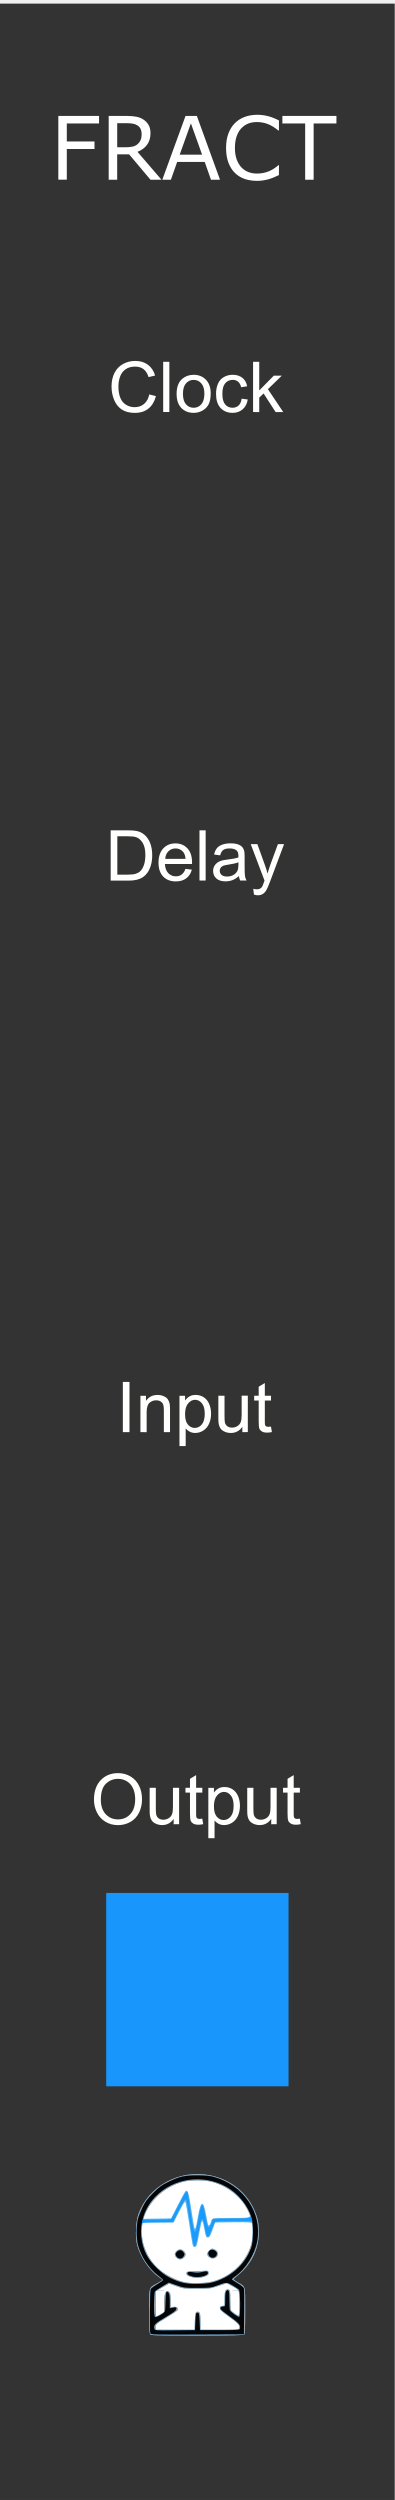
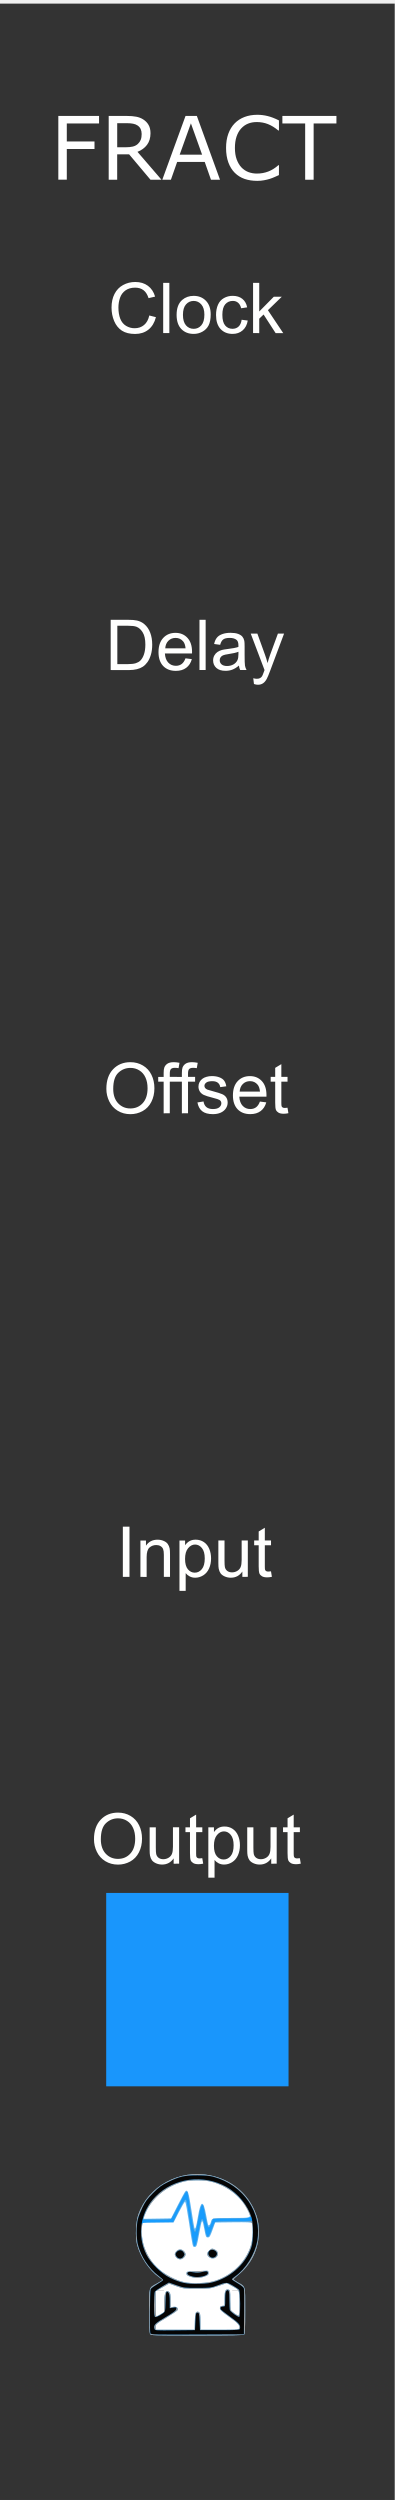
<svg xmlns="http://www.w3.org/2000/svg" width="60" height="380" viewBox="0 0 15.875 100.542" version="1.1" id="svg12553">
  <defs id="defs12547" />
  <g id="layer1" transform="translate(-26.5435,-161.3065)">
    <path id="path33453" d="m 26.543,161.452 h 15.875 v 100.396 H 26.543 Z m 0,0" style="fill:#333333;fill-opacity:1;fill-rule:nonzero;stroke:none;stroke-width:0.118" />
    <rect y="237.487" x="30.867" height="7.672" width="7.228" id="rect909-3" style="fill:#1996fc;fill-opacity:1;stroke:#1996fc;stroke-width:0.105;stroke-miterlimit:4;stroke-dasharray:none;stroke-opacity:1" />
    <g transform="matrix(0.3775778,0,0,0.3775778,21.98829,156.3656)" id="layer1-8">
      <rect y="256.127" x="29.52" height="1.654" width="7.276" id="rect823" style="fill:#ffffff;fill-opacity:1;stroke:none;stroke-width:0.711;stroke-miterlimit:4;stroke-dasharray:none;stroke-opacity:1" />
      <rect y="256.573" x="28.644" height="0.512" width="9.08" id="rect821" style="fill:#ffffff;fill-opacity:1;stroke:none;stroke-width:0.177;stroke-miterlimit:4;stroke-dasharray:none;stroke-opacity:1" />
      <ellipse ry="5.87" rx="6.197" cy="250.787" cx="33.068" id="path817" style="fill:#ffffff;fill-opacity:1;stroke:none;stroke-width:0.295;stroke-miterlimit:4;stroke-dasharray:none;stroke-opacity:1" />
      <rect y="257.086" x="28.265" height="4.303" width="9.542" id="rect819" style="fill:#ffffff;fill-opacity:1;stroke:none;stroke-width:0.237;stroke-miterlimit:4;stroke-dasharray:none;stroke-opacity:1" />
      <path style="fill:#54b6fc;stroke-width:0.434" d="m 28.04,261.678 c -0.056,-0.105 -0.091,-1.053 -0.091,-2.469 0,-2.628 -0.065,-2.41 0.869,-2.923 0.298,-0.164 0.542,-0.323 0.542,-0.354 0,-0.031 -0.162,-0.168 -0.361,-0.306 -1.028,-0.712 -2.014,-2.178 -2.339,-3.476 -0.201,-0.804 -0.134,-2.391 0.135,-3.177 1.033,-3.025 4.386,-4.855 7.662,-4.182 2.136,0.439 3.833,1.772 4.691,3.685 0.362,0.807 0.484,1.414 0.482,2.393 -0.004,1.763 -0.804,3.401 -2.222,4.55 -0.255,0.206 -0.463,0.406 -0.463,0.444 0,0.038 0.189,0.176 0.419,0.308 0.881,0.502 0.816,0.261 0.816,3.029 0,1.777 -0.029,2.465 -0.106,2.542 -0.08,0.08 -1.316,0.106 -5.024,0.106 -4.772,0 -4.921,-0.006 -5.009,-0.171 z m 4.778,-1.341 c 0.02,-0.721 0.054,-0.913 0.172,-0.987 0.106,-0.067 0.185,-0.06 0.287,0.024 0.11,0.091 0.14,0.3 0.14,0.987 v 0.871 h 2.031 c 1.726,0 2.039,-0.019 2.082,-0.132 0.119,-0.309 -0.084,-0.549 -1.049,-1.236 -0.807,-0.575 -0.992,-0.748 -0.992,-0.926 0,-0.173 0.051,-0.224 0.243,-0.246 l 0.243,-0.028 v -0.727 c 0,-0.823 0.113,-1.085 0.426,-0.986 0.182,0.058 0.192,0.111 0.193,1.091 6.9e-4,0.567 0.031,1.072 0.066,1.123 0.107,0.154 0.691,0.569 0.801,0.569 0.073,0 0.102,-0.378 0.102,-1.309 0,-1.485 0.045,-1.383 -0.823,-1.868 l -0.514,-0.287 -0.896,0.299 c -0.87,0.29 -0.938,0.299 -2.308,0.299 -1.356,-2.1e-4 -1.442,-0.011 -2.178,-0.274 l -0.766,-0.274 -0.711,0.401 -0.711,0.401 v 1.351 c 0,0.743 0.023,1.351 0.05,1.351 0.028,0 0.226,-0.103 0.441,-0.229 l 0.391,-0.229 0.001,-0.896 c 0.002,-1.148 0.206,-1.601 0.562,-1.246 0.109,0.108 0.143,0.319 0.143,0.88 v 0.738 l 0.291,-0.047 c 0.315,-0.051 0.543,0.116 0.459,0.335 -0.026,0.068 -0.562,0.432 -1.192,0.81 -1.114,0.668 -1.145,0.695 -1.145,0.991 v 0.304 h 2.069 2.069 z m 2.265,-4.357 c 1.82,-0.609 3.301,-2.14 3.754,-3.881 0.142,-0.544 0.182,-2.033 0.061,-2.224 -0.055,-0.086 -0.514,-0.106 -1.993,-0.088 l -1.922,0.024 -0.286,0.794 c -0.25,0.695 -0.312,0.794 -0.495,0.794 -0.194,0 -0.22,-0.059 -0.362,-0.827 -0.233,-1.261 -0.264,-1.241 -0.55,0.35 -0.251,1.396 -0.283,1.491 -0.499,1.491 -0.209,0 -0.198,0.045 -0.591,-2.595 -0.18,-1.209 -0.367,-2.211 -0.415,-2.227 -0.049,-0.016 -0.346,0.477 -0.661,1.095 l -0.573,1.124 -1.65,0.024 -1.65,0.024 -0.06,0.318 c -0.101,0.538 0.021,1.633 0.256,2.31 0.481,1.383 1.462,2.473 2.839,3.154 1.07,0.529 1.688,0.657 2.999,0.618 0.871,-0.027 1.19,-0.075 1.799,-0.279 z m -2.582,-0.346 c -0.501,-0.142 -0.612,-0.231 -0.569,-0.456 0.028,-0.144 0.13,-0.166 0.868,-0.179 0.46,-0.008 0.975,-0.028 1.145,-0.044 0.276,-0.024 0.311,-0.006 0.335,0.202 0.023,0.197 -0.025,0.252 -0.329,0.374 -0.523,0.209 -0.966,0.241 -1.451,0.103 z m -1.642,-2.075 c -0.097,-0.097 -0.176,-0.256 -0.176,-0.353 0,-0.245 0.308,-0.529 0.573,-0.529 0.265,0 0.573,0.285 0.573,0.529 0,0.245 -0.308,0.529 -0.573,0.529 -0.121,0 -0.3,-0.079 -0.397,-0.176 z m 3.44,-0.088 c -0.233,-0.233 -0.223,-0.403 0.04,-0.665 0.244,-0.243 0.33,-0.26 0.605,-0.115 0.242,0.127 0.322,0.246 0.324,0.48 0.003,0.434 -0.637,0.632 -0.969,0.3 z m -1.151,-4.277 c 0.297,-1.786 0.576,-1.832 0.875,-0.145 0.098,0.551 0.197,1.021 0.221,1.045 0.083,0.083 0.212,-0.061 0.273,-0.303 0.117,-0.466 0.107,-0.464 2.177,-0.464 2.189,0 2.147,0.016 1.846,-0.665 -0.655,-1.482 -2.161,-2.712 -3.888,-3.177 -0.774,-0.209 -2.315,-0.214 -3.087,-0.011 -1.863,0.489 -3.434,1.84 -4.062,3.493 l -0.172,0.453 1.478,-0.024 1.478,-0.024 0.706,-1.385 c 0.388,-0.762 0.755,-1.435 0.816,-1.496 0.245,-0.245 0.364,0.125 0.643,1.997 0.152,1.018 0.297,1.885 0.322,1.926 0.103,0.166 0.193,-0.126 0.374,-1.219 z" id="path4012-0" />
      <path style="fill:#a0a0a0;stroke-width:0.434" d="m 28.04,261.678 c -0.056,-0.105 -0.091,-1.053 -0.091,-2.469 0,-2.628 -0.065,-2.41 0.869,-2.923 0.298,-0.164 0.542,-0.323 0.542,-0.354 0,-0.031 -0.162,-0.168 -0.361,-0.306 -1.028,-0.712 -2.014,-2.178 -2.339,-3.476 -0.201,-0.804 -0.134,-2.391 0.135,-3.177 1.033,-3.025 4.386,-4.855 7.662,-4.182 2.136,0.439 3.833,1.772 4.691,3.685 0.362,0.807 0.484,1.414 0.482,2.393 -0.004,1.763 -0.804,3.401 -2.222,4.55 -0.255,0.206 -0.463,0.406 -0.463,0.444 0,0.038 0.189,0.176 0.419,0.308 0.881,0.502 0.816,0.261 0.816,3.029 0,1.777 -0.029,2.465 -0.106,2.542 -0.08,0.08 -1.316,0.106 -5.024,0.106 -4.772,0 -4.921,-0.006 -5.009,-0.171 z m 4.778,-1.341 c 0.02,-0.721 0.054,-0.913 0.172,-0.987 0.106,-0.067 0.185,-0.06 0.287,0.024 0.11,0.091 0.14,0.3 0.14,0.987 v 0.871 h 2.031 c 1.726,0 2.039,-0.019 2.082,-0.132 0.119,-0.309 -0.084,-0.549 -1.049,-1.236 -0.807,-0.575 -0.992,-0.748 -0.992,-0.926 0,-0.173 0.051,-0.224 0.243,-0.246 l 0.243,-0.028 v -0.727 c 0,-0.823 0.113,-1.085 0.426,-0.986 0.182,0.058 0.192,0.111 0.193,1.091 6.9e-4,0.567 0.031,1.072 0.066,1.123 0.107,0.154 0.691,0.569 0.801,0.569 0.073,0 0.102,-0.378 0.102,-1.309 0,-1.485 0.045,-1.383 -0.823,-1.868 l -0.514,-0.287 -0.896,0.299 c -0.87,0.29 -0.938,0.299 -2.308,0.299 -1.356,-2.1e-4 -1.442,-0.011 -2.178,-0.274 l -0.766,-0.274 -0.711,0.401 -0.711,0.401 v 1.351 c 0,0.743 0.023,1.351 0.05,1.351 0.028,0 0.226,-0.103 0.441,-0.229 l 0.391,-0.229 0.001,-0.896 c 0.002,-1.148 0.206,-1.601 0.562,-1.246 0.109,0.108 0.143,0.319 0.143,0.88 v 0.738 l 0.291,-0.047 c 0.315,-0.051 0.543,0.116 0.459,0.335 -0.026,0.068 -0.562,0.432 -1.192,0.81 -1.114,0.668 -1.145,0.695 -1.145,0.991 v 0.304 h 2.069 2.069 z m 2.265,-4.357 c 1.404,-0.47 2.641,-1.501 3.294,-2.744 0.429,-0.817 0.595,-1.49 0.594,-2.407 -0.002,-1.268 0.206,-1.15 -2.032,-1.15 -1.443,0 -1.943,0.028 -1.996,0.11 -0.039,0.061 -0.191,0.427 -0.338,0.815 -0.382,1.01 -0.497,0.979 -0.708,-0.195 -0.249,-1.385 -0.37,-1.312 -0.675,0.409 -0.236,1.333 -0.338,1.629 -0.503,1.458 -0.044,-0.046 -0.224,-1.076 -0.399,-2.289 -0.378,-2.616 -0.375,-2.602 -0.516,-2.602 -0.061,0 -0.377,0.536 -0.703,1.191 l -0.593,1.191 h -1.627 -1.627 l -0.061,0.409 c -0.234,1.56 0.483,3.428 1.762,4.586 0.633,0.573 1.869,1.215 2.698,1.401 0.934,0.209 2.512,0.125 3.431,-0.182 z m -2.582,-0.346 c -0.501,-0.142 -0.612,-0.231 -0.569,-0.456 0.028,-0.144 0.13,-0.166 0.868,-0.179 0.46,-0.008 0.975,-0.028 1.145,-0.044 0.276,-0.024 0.311,-0.006 0.335,0.202 0.023,0.197 -0.025,0.252 -0.329,0.374 -0.523,0.209 -0.966,0.241 -1.451,0.103 z m -1.642,-2.075 c -0.097,-0.097 -0.176,-0.256 -0.176,-0.353 0,-0.245 0.308,-0.529 0.573,-0.529 0.265,0 0.573,0.285 0.573,0.529 0,0.245 -0.308,0.529 -0.573,0.529 -0.121,0 -0.3,-0.079 -0.397,-0.176 z m 3.44,-0.088 c -0.233,-0.233 -0.223,-0.403 0.04,-0.665 0.244,-0.243 0.33,-0.26 0.605,-0.115 0.242,0.127 0.322,0.246 0.324,0.48 0.003,0.434 -0.637,0.632 -0.969,0.3 z m -1.098,-4.102 c 0.212,-1.21 0.334,-1.553 0.495,-1.384 0.033,0.034 0.152,0.578 0.265,1.209 0.233,1.298 0.344,1.421 0.618,0.684 l 0.173,-0.463 h 1.973 c 1.085,0 1.992,-0.032 2.016,-0.07 0.08,-0.13 -0.357,-1.059 -0.774,-1.642 -0.728,-1.02 -1.982,-1.859 -3.316,-2.219 -0.774,-0.209 -2.315,-0.214 -3.087,-0.011 -1.085,0.285 -1.999,0.809 -2.786,1.596 -0.677,0.678 -1.199,1.509 -1.403,2.235 l -0.056,0.199 1.439,-9.8e-4 c 0.791,-6.2e-4 1.484,-0.031 1.539,-0.066 0.055,-0.035 0.422,-0.71 0.816,-1.498 0.672,-1.345 0.811,-1.547 0.929,-1.356 0.026,0.043 0.17,0.925 0.319,1.962 0.278,1.931 0.382,2.372 0.527,2.228 0.045,-0.045 0.185,-0.675 0.312,-1.402 z" id="path4010-4" />
      <path style="fill:#179cfd;stroke-width:0.434" d="m 28.084,261.621 c -0.093,-0.243 -0.061,-4.534 0.036,-4.715 0.049,-0.092 0.367,-0.329 0.706,-0.527 0.339,-0.198 0.616,-0.396 0.616,-0.441 0,-0.045 -0.225,-0.251 -0.501,-0.459 -1.007,-0.76 -1.863,-2.054 -2.183,-3.301 -0.176,-0.689 -0.179,-2.04 -0.005,-2.725 0.073,-0.289 0.298,-0.863 0.5,-1.275 0.293,-0.599 0.519,-0.902 1.124,-1.507 0.628,-0.628 0.899,-0.827 1.594,-1.168 1.207,-0.593 1.759,-0.719 3.131,-0.714 0.807,0.002 1.312,0.05 1.705,0.157 3.201,0.88 5.195,3.814 4.654,6.848 -0.248,1.393 -1.242,2.983 -2.337,3.742 -0.199,0.138 -0.361,0.283 -0.361,0.323 0,0.04 0.277,0.234 0.617,0.432 0.393,0.23 0.634,0.431 0.664,0.555 0.026,0.107 0.036,1.247 0.023,2.532 l -0.025,2.337 -4.951,0.022 c -4.458,0.021 -4.956,0.008 -5.005,-0.117 z m 4.797,-1.272 c 0.041,-0.853 0.058,-0.926 0.22,-0.926 0.162,0 0.18,0.073 0.22,0.926 l 0.044,0.926 h 2.115 c 1.979,0 2.117,-0.011 2.146,-0.161 0.074,-0.385 -0.088,-0.582 -1.039,-1.263 -0.532,-0.381 -0.989,-0.746 -1.015,-0.811 -0.071,-0.177 0.026,-0.279 0.267,-0.279 0.212,0 0.215,-0.011 0.215,-0.783 0,-0.578 0.034,-0.811 0.128,-0.89 0.248,-0.205 0.313,-0.006 0.313,0.965 0,0.527 0.024,1.02 0.053,1.096 0.076,0.197 0.896,0.781 1.003,0.715 0.137,-0.085 0.118,-2.71 -0.02,-2.883 -0.061,-0.076 -0.366,-0.285 -0.679,-0.465 -0.638,-0.367 -0.665,-0.367 -1.68,0.011 -0.62,0.23 -0.749,0.246 -2.073,0.248 -1.368,0.002 -1.436,-0.006 -2.23,-0.283 l -0.819,-0.286 -0.707,0.411 c -0.389,0.226 -0.745,0.481 -0.791,0.567 -0.046,0.086 -0.083,0.715 -0.083,1.399 0,0.998 0.025,1.253 0.126,1.292 0.157,0.06 0.906,-0.369 1.022,-0.587 0.047,-0.088 0.086,-0.578 0.086,-1.088 0,-0.958 0.09,-1.207 0.322,-0.89 0.077,0.105 0.119,0.42 0.119,0.896 v 0.734 l 0.361,-0.058 c 0.341,-0.055 0.359,-0.047 0.331,0.15 -0.023,0.161 -0.281,0.355 -1.149,0.866 -1.146,0.674 -1.302,0.842 -1.171,1.254 0.052,0.163 0.145,0.169 2.186,0.147 l 2.132,-0.024 z m 2.161,-4.262 c 1.77,-0.58 3.168,-1.903 3.761,-3.559 0.192,-0.537 0.328,-2.182 0.217,-2.624 l -0.057,-0.226 h -1.977 c -1.485,0 -1.995,0.027 -2.049,0.11 -0.039,0.06 -0.191,0.427 -0.338,0.815 -0.382,1.01 -0.497,0.979 -0.708,-0.195 -0.249,-1.385 -0.37,-1.312 -0.675,0.409 -0.236,1.333 -0.338,1.629 -0.503,1.458 -0.044,-0.046 -0.224,-1.076 -0.399,-2.289 -0.378,-2.616 -0.375,-2.602 -0.516,-2.602 -0.061,0 -0.377,0.536 -0.703,1.191 l -0.593,1.191 h -1.629 c -1.902,0 -1.811,-0.05 -1.811,0.994 0,0.804 0.255,1.837 0.633,2.561 0.424,0.814 1.61,1.96 2.461,2.378 1.097,0.54 1.794,0.687 3.08,0.65 0.893,-0.024 1.237,-0.075 1.808,-0.262 z m -2.425,-0.514 c -0.479,-0.107 -0.704,-0.288 -0.55,-0.441 0.076,-0.077 0.232,-0.081 0.586,-0.016 0.357,0.065 0.6,0.057 0.936,-0.029 0.482,-0.123 0.615,-0.099 0.615,0.114 0,0.289 -0.958,0.514 -1.587,0.373 z m -1.706,-2.087 c -0.19,-0.21 -0.185,-0.394 0.015,-0.575 0.233,-0.211 0.518,-0.18 0.685,0.074 0.134,0.204 0.134,0.237 0,0.441 -0.172,0.262 -0.492,0.289 -0.7,0.059 z m 3.422,-0.141 c -0.271,-0.414 0.199,-0.82 0.626,-0.54 0.247,0.162 0.279,0.415 0.078,0.616 -0.208,0.208 -0.541,0.172 -0.703,-0.076 z m -1.138,-3.976 c 0.212,-1.21 0.334,-1.553 0.495,-1.384 0.033,0.034 0.152,0.578 0.265,1.209 0.233,1.298 0.344,1.421 0.618,0.685 l 0.172,-0.461 2.001,-0.024 c 2.353,-0.028 2.281,0.016 1.724,-1.058 -0.43,-0.828 -1.435,-1.853 -2.28,-2.322 -3.036,-1.688 -6.967,-0.617 -8.491,2.311 -0.206,0.395 -0.374,0.822 -0.374,0.948 v 0.229 l 1.433,-9.7e-4 c 0.788,-6e-4 1.478,-0.031 1.533,-0.066 0.055,-0.035 0.422,-0.71 0.816,-1.498 0.672,-1.344 0.811,-1.547 0.929,-1.356 0.026,0.043 0.17,0.925 0.319,1.962 0.278,1.931 0.382,2.372 0.527,2.228 0.045,-0.045 0.185,-0.675 0.312,-1.402 z" id="path4008-5" />
      <path style="fill:#050505;fill-opacity:1;stroke-width:0.434" d="m 28.084,261.621 c -0.093,-0.243 -0.061,-4.534 0.036,-4.715 0.049,-0.092 0.367,-0.329 0.706,-0.527 0.339,-0.198 0.616,-0.396 0.616,-0.441 0,-0.045 -0.225,-0.251 -0.501,-0.459 -1.007,-0.76 -1.863,-2.054 -2.183,-3.301 -0.176,-0.689 -0.179,-2.04 -0.005,-2.725 0.073,-0.289 0.298,-0.863 0.5,-1.275 0.293,-0.599 0.519,-0.902 1.124,-1.507 0.628,-0.628 0.899,-0.827 1.594,-1.168 1.207,-0.593 1.759,-0.719 3.131,-0.714 0.807,0.002 1.312,0.05 1.705,0.157 3.201,0.88 5.195,3.814 4.654,6.848 -0.248,1.393 -1.242,2.983 -2.337,3.742 -0.199,0.138 -0.361,0.283 -0.361,0.323 0,0.04 0.277,0.234 0.617,0.432 0.393,0.23 0.634,0.431 0.664,0.555 0.026,0.107 0.036,1.247 0.023,2.532 l -0.025,2.337 -4.951,0.022 c -4.458,0.021 -4.956,0.008 -5.005,-0.117 z m 4.797,-1.272 c 0.041,-0.853 0.058,-0.926 0.22,-0.926 0.162,0 0.18,0.073 0.22,0.926 l 0.044,0.926 h 2.115 c 1.979,0 2.117,-0.011 2.146,-0.161 0.074,-0.385 -0.088,-0.582 -1.039,-1.263 -0.532,-0.381 -0.989,-0.746 -1.015,-0.811 -0.071,-0.177 0.026,-0.279 0.267,-0.279 0.212,0 0.215,-0.011 0.215,-0.783 0,-0.578 0.034,-0.811 0.128,-0.89 0.248,-0.205 0.313,-0.006 0.313,0.965 0,0.527 0.024,1.02 0.053,1.096 0.076,0.197 0.896,0.781 1.003,0.715 0.137,-0.085 0.118,-2.71 -0.02,-2.883 -0.061,-0.076 -0.366,-0.285 -0.679,-0.465 -0.638,-0.367 -0.665,-0.367 -1.68,0.011 -0.62,0.23 -0.749,0.246 -2.073,0.248 -1.368,0.002 -1.436,-0.006 -2.23,-0.283 l -0.819,-0.286 -0.707,0.411 c -0.389,0.226 -0.745,0.481 -0.791,0.567 -0.046,0.086 -0.083,0.715 -0.083,1.399 0,0.998 0.025,1.253 0.126,1.292 0.157,0.06 0.906,-0.369 1.022,-0.587 0.047,-0.088 0.086,-0.578 0.086,-1.088 0,-0.958 0.09,-1.207 0.322,-0.89 0.077,0.105 0.119,0.42 0.119,0.896 v 0.734 l 0.361,-0.058 c 0.341,-0.055 0.359,-0.047 0.331,0.15 -0.023,0.161 -0.281,0.355 -1.149,0.866 -1.146,0.674 -1.302,0.842 -1.171,1.254 0.052,0.163 0.145,0.169 2.186,0.147 l 2.132,-0.024 z m 2.161,-4.262 c 1.798,-0.589 3.232,-1.974 3.805,-3.675 0.213,-0.633 0.222,-2.367 0.016,-3.1 -0.357,-1.268 -1.453,-2.621 -2.673,-3.299 -2.478,-1.377 -5.597,-0.959 -7.542,1.011 -1.634,1.655 -2.028,4.114 -0.994,6.203 0.444,0.898 1.577,2.017 2.501,2.471 1.097,0.54 1.794,0.687 3.08,0.65 0.893,-0.024 1.237,-0.076 1.808,-0.262 z m -2.425,-0.514 c -0.479,-0.107 -0.704,-0.288 -0.55,-0.441 0.076,-0.077 0.232,-0.081 0.586,-0.016 0.357,0.065 0.6,0.057 0.936,-0.029 0.482,-0.123 0.615,-0.099 0.615,0.114 0,0.289 -0.958,0.514 -1.587,0.373 z m -1.706,-2.087 c -0.19,-0.21 -0.185,-0.394 0.015,-0.575 0.233,-0.211 0.518,-0.18 0.685,0.074 0.134,0.204 0.134,0.237 0,0.441 -0.172,0.262 -0.492,0.289 -0.7,0.059 z m 3.422,-0.141 c -0.271,-0.414 0.199,-0.82 0.626,-0.54 0.247,0.162 0.279,0.415 0.078,0.616 -0.208,0.208 -0.541,0.172 -0.703,-0.076 z" id="path4006-7" />
    </g>
    <path d="m 30.527,166.272 h -1.297 v 0.723 h 1.114 v 0.303 h -1.114 v 1.235 h -0.341 v -2.565 h 1.638 z m 2.511,2.262 h -0.443 l -0.858,-1.02 h -0.481 v 1.02 h -0.341 v -2.565 h 0.718 q 0.233,0 0.388,0.031 0.155,0.029 0.279,0.107 0.14,0.088 0.217,0.222 0.079,0.133 0.079,0.338 0,0.277 -0.14,0.465 -0.14,0.186 -0.384,0.281 z m -0.798,-1.843 q 0,-0.11 -0.04,-0.195 -0.038,-0.086 -0.127,-0.145 -0.074,-0.05 -0.176,-0.069 -0.102,-0.021 -0.239,-0.021 h -0.401 v 0.968 h 0.345 q 0.162,0 0.282,-0.028 0.121,-0.029 0.205,-0.107 0.078,-0.072 0.114,-0.165 0.038,-0.095 0.038,-0.239 z m 3.151,1.843 h -0.363 l -0.251,-0.715 h -1.109 l -0.251,0.715 h -0.346 l 0.934,-2.565 h 0.455 z m -0.72,-1.008 -0.45,-1.259 -0.451,1.259 z m 3.09,0.822 q -0.095,0.041 -0.172,0.077 -0.076,0.036 -0.2,0.076 -0.105,0.033 -0.229,0.055 -0.122,0.024 -0.27,0.024 -0.279,0 -0.508,-0.077 -0.227,-0.079 -0.396,-0.246 -0.165,-0.164 -0.258,-0.415 -0.093,-0.253 -0.093,-0.587 0,-0.317 0.09,-0.567 0.09,-0.25 0.258,-0.422 0.164,-0.167 0.394,-0.255 0.233,-0.088 0.515,-0.088 0.207,0 0.412,0.05 0.207,0.05 0.458,0.176 v 0.405 h -0.026 q -0.212,-0.177 -0.42,-0.258 -0.208,-0.081 -0.446,-0.081 -0.195,0 -0.351,0.064 -0.155,0.062 -0.277,0.195 -0.119,0.129 -0.186,0.327 -0.065,0.196 -0.065,0.455 0,0.27 0.072,0.465 0.074,0.195 0.189,0.317 0.121,0.127 0.281,0.189 0.162,0.06 0.341,0.06 0.246,0 0.462,-0.084 0.215,-0.084 0.403,-0.253 h 0.024 z m 2.312,-2.076 h -0.916 v 2.262 H 38.816 v -2.262 h -0.916 v -0.303 h 2.174 z" id="text1" style="font-size:3.528px;-inkscape-font-specification:sans-serif;text-align:center;text-anchor:middle;fill:#ffffff;stroke-width:0.529" aria-label="FRACT" />
-     <path d="m 32.547,177.169 0.267,0.068 q -0.084,0.329 -0.303,0.503 -0.218,0.172 -0.533,0.172 -0.327,0 -0.532,-0.132 -0.204,-0.134 -0.311,-0.386 -0.106,-0.252 -0.106,-0.542 0,-0.316 0.12,-0.55 0.121,-0.236 0.343,-0.357 0.223,-0.123 0.491,-0.123 0.303,0 0.51,0.154 0.207,0.154 0.288,0.434 l -0.263,0.062 q -0.07,-0.22 -0.204,-0.321 -0.134,-0.101 -0.336,-0.101 -0.233,0 -0.39,0.112 -0.156,0.112 -0.219,0.3 -0.063,0.187 -0.063,0.387 0,0.258 0.074,0.451 0.076,0.192 0.234,0.287 0.158,0.095 0.343,0.095 0.225,0 0.38,-0.13 0.156,-0.13 0.211,-0.384 z m 0.559,0.708 v -2.02 h 0.248 v 2.02 z m 0.54,-0.732 q 0,-0.407 0.226,-0.602 0.189,-0.163 0.46,-0.163 0.302,0 0.493,0.198 0.192,0.197 0.192,0.546 0,0.282 -0.085,0.445 -0.084,0.161 -0.247,0.251 -0.161,0.09 -0.353,0.09 -0.307,0 -0.497,-0.197 -0.189,-0.197 -0.189,-0.568 z m 0.255,0 q 0,0.281 0.123,0.422 0.123,0.139 0.309,0.139 0.185,0 0.307,-0.141 0.123,-0.141 0.123,-0.429 0,-0.271 -0.124,-0.411 -0.123,-0.141 -0.306,-0.141 -0.186,0 -0.309,0.139 -0.123,0.139 -0.123,0.42 z m 2.362,0.196 0.244,0.032 q -0.04,0.252 -0.205,0.395 -0.164,0.142 -0.404,0.142 -0.3,0 -0.484,-0.196 -0.182,-0.197 -0.182,-0.564 0,-0.237 0.079,-0.415 0.079,-0.178 0.238,-0.266 0.161,-0.09 0.35,-0.09 0.238,0 0.39,0.121 0.152,0.12 0.194,0.342 l -0.241,0.037 q -0.034,-0.147 -0.123,-0.222 -0.087,-0.074 -0.211,-0.074 -0.187,0 -0.305,0.135 -0.117,0.134 -0.117,0.424 0,0.295 0.113,0.429 0.113,0.134 0.295,0.134 0.146,0 0.244,-0.09 0.098,-0.09 0.124,-0.276 z m 0.458,0.536 v -2.02 h 0.248 v 1.152 l 0.587,-0.595 h 0.321 l -0.559,0.543 0.616,0.921 h -0.306 l -0.484,-0.748 -0.175,0.168 v 0.58 z" id="text5" style="font-size:2.822px;font-family:Arial;-inkscape-font-specification:Arial;text-align:center;text-anchor:middle;fill:#fffffe;stroke-width:0.529" aria-label="Clock" />
-     <path d="m 30.995,196.72 v -2.02 h 0.696 q 0.236,0 0.36,0.029 0.174,0.04 0.296,0.145 0.16,0.135 0.238,0.346 0.08,0.209 0.08,0.48 0,0.23 -0.054,0.408 -0.054,0.178 -0.138,0.295 -0.084,0.116 -0.185,0.183 -0.099,0.066 -0.241,0.101 -0.141,0.035 -0.324,0.035 z m 0.267,-0.238 h 0.431 q 0.2,0 0.313,-0.037 0.114,-0.037 0.182,-0.105 0.095,-0.095 0.147,-0.255 0.054,-0.161 0.054,-0.39 0,-0.317 -0.105,-0.486 -0.103,-0.171 -0.252,-0.229 -0.107,-0.041 -0.346,-0.041 H 31.262 Z m 2.741,-0.233 0.256,0.032 q -0.061,0.225 -0.225,0.349 -0.164,0.124 -0.419,0.124 -0.321,0 -0.51,-0.197 -0.187,-0.198 -0.187,-0.555 0,-0.369 0.19,-0.573 0.19,-0.204 0.493,-0.204 0.294,0 0.48,0.2 0.186,0.2 0.186,0.562 0,0.022 -0.001,0.066 h -1.091 q 0.014,0.241 0.136,0.369 0.123,0.128 0.306,0.128 0.136,0 0.233,-0.072 0.096,-0.072 0.153,-0.229 z m -0.814,-0.401 h 0.817 q -0.017,-0.185 -0.094,-0.277 -0.119,-0.143 -0.307,-0.143 -0.171,0 -0.288,0.114 -0.116,0.114 -0.128,0.306 z m 1.377,0.872 v -2.02 h 0.248 v 2.02 z m 1.588,-0.181 q -0.138,0.117 -0.266,0.165 -0.127,0.048 -0.273,0.048 -0.241,0 -0.371,-0.117 -0.13,-0.119 -0.13,-0.302 0,-0.107 0.048,-0.196 0.05,-0.09 0.128,-0.143 0.08,-0.054 0.179,-0.081 0.073,-0.019 0.22,-0.037 0.3,-0.036 0.442,-0.085 0.001,-0.051 0.001,-0.065 0,-0.152 -0.07,-0.214 -0.095,-0.084 -0.282,-0.084 -0.175,0 -0.259,0.062 -0.083,0.061 -0.123,0.216 l -0.243,-0.033 q 0.033,-0.156 0.109,-0.251 0.076,-0.097 0.219,-0.147 0.143,-0.052 0.332,-0.052 0.187,0 0.305,0.044 0.117,0.044 0.172,0.112 0.055,0.066 0.077,0.168 0.012,0.063 0.012,0.229 v 0.331 q 0,0.346 0.015,0.438 0.017,0.091 0.063,0.175 H 36.202 q -0.039,-0.077 -0.05,-0.181 z m -0.021,-0.554 q -0.135,0.055 -0.405,0.094 -0.153,0.022 -0.216,0.05 -0.063,0.028 -0.098,0.081 -0.034,0.052 -0.034,0.117 0,0.099 0.074,0.165 0.076,0.066 0.22,0.066 0.143,0 0.255,-0.062 0.112,-0.063 0.164,-0.172 0.04,-0.084 0.04,-0.248 z m 0.624,1.298 -0.028,-0.233 q 0.081,0.022 0.142,0.022 0.083,0 0.132,-0.028 0.05,-0.028 0.081,-0.077 0.023,-0.037 0.076,-0.185 0.007,-0.021 0.022,-0.061 l -0.555,-1.466 h 0.267 l 0.305,0.847 q 0.059,0.161 0.106,0.339 0.043,-0.171 0.102,-0.333 l 0.313,-0.853 h 0.248 l -0.557,1.488 q -0.09,0.241 -0.139,0.332 -0.066,0.123 -0.152,0.179 -0.085,0.058 -0.204,0.058 -0.072,0 -0.16,-0.03 z" id="text6" style="font-size:2.822px;font-family:Arial;-inkscape-font-specification:Arial;text-align:center;text-anchor:middle;fill:#fffffe;stroke-width:0.529" aria-label="Delay" />
-     <path d="m 31.484,218.903 v -2.02 h 0.267 v 2.02 z m 0.707,0 v -1.463 h 0.223 v 0.208 q 0.161,-0.241 0.466,-0.241 0.132,0 0.243,0.048 0.112,0.047 0.167,0.124 0.055,0.077 0.077,0.183 0.014,0.069 0.014,0.241 v 0.9 h -0.248 v -0.89 q 0,-0.152 -0.029,-0.226 -0.029,-0.076 -0.103,-0.12 -0.073,-0.045 -0.172,-0.045 -0.158,0 -0.274,0.101 -0.114,0.101 -0.114,0.382 v 0.799 z m 1.57,0.561 v -2.024 h 0.226 v 0.19 q 0.08,-0.112 0.181,-0.167 0.101,-0.057 0.244,-0.057 0.187,0 0.331,0.097 0.143,0.097 0.216,0.273 0.073,0.175 0.073,0.384 0,0.225 -0.081,0.405 -0.08,0.179 -0.234,0.276 -0.153,0.095 -0.322,0.095 -0.124,0 -0.223,-0.052 -0.098,-0.052 -0.161,-0.132 v 0.712 z m 0.225,-1.284 q 0,0.282 0.114,0.418 0.114,0.135 0.277,0.135 0.165,0 0.282,-0.139 0.119,-0.141 0.119,-0.434 0,-0.28 -0.116,-0.419 -0.114,-0.139 -0.274,-0.139 -0.158,0 -0.281,0.149 -0.121,0.147 -0.121,0.43 z m 2.304,0.723 v -0.215 q -0.171,0.248 -0.464,0.248 -0.13,0 -0.243,-0.05 -0.112,-0.05 -0.167,-0.124 -0.054,-0.076 -0.076,-0.185 -0.015,-0.073 -0.015,-0.232 v -0.907 h 0.248 v 0.812 q 0,0.194 0.015,0.262 0.023,0.098 0.099,0.154 0.076,0.055 0.187,0.055 0.112,0 0.209,-0.057 0.098,-0.058 0.138,-0.156 0.041,-0.099 0.041,-0.287 v -0.784 h 0.248 v 1.463 z m 1.152,-0.222 0.036,0.219 q -0.105,0.022 -0.187,0.022 -0.135,0 -0.209,-0.043 -0.074,-0.043 -0.105,-0.112 -0.03,-0.07 -0.03,-0.294 v -0.842 h -0.182 v -0.193 h 0.182 v -0.362 l 0.247,-0.149 v 0.511 h 0.249 v 0.193 h -0.249 v 0.856 q 0,0.106 0.012,0.136 0.014,0.03 0.043,0.048 0.03,0.018 0.085,0.018 0.041,0 0.109,-0.01 z" id="text7" style="font-size:2.822px;font-family:Arial;-inkscape-font-specification:Arial;text-align:center;text-anchor:middle;fill:#fffffe;stroke-width:0.529" aria-label="Input" />
-     <path d="m 30.323,233.688 q 0,-0.503 0.27,-0.787 0.27,-0.285 0.697,-0.285 0.28,0 0.504,0.134 0.225,0.134 0.342,0.373 0.119,0.238 0.119,0.542 0,0.307 -0.124,0.55 -0.124,0.243 -0.351,0.368 -0.227,0.124 -0.491,0.124 -0.285,0 -0.51,-0.138 -0.225,-0.138 -0.34,-0.376 -0.116,-0.238 -0.116,-0.504 z m 0.276,0.004 q 0,0.365 0.196,0.576 0.197,0.209 0.493,0.209 0.302,0 0.496,-0.212 0.196,-0.212 0.196,-0.602 0,-0.247 -0.084,-0.43 -0.083,-0.185 -0.244,-0.285 -0.16,-0.102 -0.36,-0.102 -0.284,0 -0.489,0.196 -0.204,0.194 -0.204,0.65 z m 2.928,0.98 v -0.215 q -0.171,0.248 -0.464,0.248 -0.13,0 -0.243,-0.05 -0.112,-0.05 -0.167,-0.124 -0.054,-0.076 -0.076,-0.185 -0.015,-0.073 -0.015,-0.232 v -0.907 h 0.248 v 0.812 q 0,0.194 0.015,0.262 0.023,0.098 0.099,0.154 0.076,0.055 0.187,0.055 0.112,0 0.209,-0.057 0.098,-0.058 0.138,-0.156 0.041,-0.099 0.041,-0.287 v -0.784 h 0.248 v 1.463 z m 1.152,-0.222 0.036,0.219 q -0.105,0.022 -0.187,0.022 -0.135,0 -0.209,-0.043 -0.074,-0.043 -0.105,-0.112 -0.03,-0.07 -0.03,-0.294 v -0.842 h -0.182 v -0.193 h 0.182 v -0.362 l 0.247,-0.149 v 0.511 h 0.249 v 0.193 h -0.249 v 0.856 q 0,0.106 0.012,0.136 0.014,0.03 0.043,0.048 0.03,0.018 0.085,0.018 0.041,0 0.109,-0.01 z m 0.243,0.783 v -2.024 h 0.226 v 0.19 q 0.08,-0.112 0.181,-0.167 0.101,-0.057 0.244,-0.057 0.187,0 0.331,0.097 0.143,0.097 0.216,0.273 0.073,0.175 0.073,0.384 0,0.225 -0.081,0.405 -0.08,0.179 -0.234,0.276 -0.153,0.095 -0.322,0.095 -0.124,0 -0.223,-0.052 -0.098,-0.052 -0.161,-0.132 v 0.712 z m 0.225,-1.284 q 0,0.282 0.114,0.418 0.114,0.135 0.277,0.135 0.165,0 0.282,-0.139 0.119,-0.141 0.119,-0.434 0,-0.28 -0.116,-0.419 -0.114,-0.139 -0.274,-0.139 -0.158,0 -0.281,0.149 -0.121,0.147 -0.121,0.43 z m 2.304,0.723 v -0.215 q -0.171,0.248 -0.464,0.248 -0.13,0 -0.243,-0.05 -0.112,-0.05 -0.167,-0.124 -0.054,-0.076 -0.076,-0.185 -0.015,-0.073 -0.015,-0.232 v -0.907 h 0.248 v 0.812 q 0,0.194 0.015,0.262 0.023,0.098 0.099,0.154 0.076,0.055 0.187,0.055 0.112,0 0.209,-0.057 0.098,-0.058 0.138,-0.156 0.041,-0.099 0.041,-0.287 v -0.784 h 0.248 v 1.463 z m 1.152,-0.222 0.036,0.219 q -0.105,0.022 -0.187,0.022 -0.135,0 -0.209,-0.043 -0.074,-0.043 -0.105,-0.112 -0.03,-0.07 -0.03,-0.294 v -0.842 h -0.182 v -0.193 h 0.182 v -0.362 l 0.247,-0.149 v 0.511 h 0.249 v 0.193 h -0.249 v 0.856 q 0,0.106 0.012,0.136 0.014,0.03 0.043,0.048 0.03,0.018 0.085,0.018 0.041,0 0.109,-0.01 z" id="text8" style="font-size:2.822px;font-family:Arial;-inkscape-font-specification:Arial;text-align:center;text-anchor:middle;fill:#fffffe;stroke-width:0.529" aria-label="Output" />
+     <path d="m 32.547,173.994 0.267,0.068 q -0.084,0.329 -0.303,0.503 -0.218,0.172 -0.533,0.172 -0.327,0 -0.532,-0.132 -0.204,-0.134 -0.311,-0.386 -0.106,-0.252 -0.106,-0.542 0,-0.316 0.12,-0.55 0.121,-0.236 0.343,-0.357 0.223,-0.123 0.491,-0.123 0.303,0 0.51,0.154 0.207,0.154 0.288,0.434 l -0.263,0.062 q -0.07,-0.22 -0.204,-0.321 -0.134,-0.101 -0.336,-0.101 -0.233,0 -0.39,0.112 -0.156,0.112 -0.219,0.3 -0.063,0.187 -0.063,0.387 0,0.258 0.074,0.451 0.076,0.192 0.234,0.287 0.158,0.095 0.343,0.095 0.225,0 0.38,-0.13 0.156,-0.13 0.211,-0.384 z m 0.559,0.708 v -2.02 h 0.248 v 2.02 z m 0.54,-0.732 q 0,-0.407 0.226,-0.602 0.189,-0.163 0.46,-0.163 0.302,0 0.493,0.198 0.192,0.197 0.192,0.546 0,0.282 -0.085,0.445 -0.084,0.161 -0.247,0.251 -0.161,0.09 -0.353,0.09 -0.307,0 -0.497,-0.197 -0.189,-0.197 -0.189,-0.568 z m 0.255,0 q 0,0.281 0.123,0.422 0.123,0.139 0.309,0.139 0.185,0 0.307,-0.141 0.123,-0.141 0.123,-0.429 0,-0.271 -0.124,-0.411 -0.123,-0.141 -0.306,-0.141 -0.186,0 -0.309,0.139 -0.123,0.139 -0.123,0.42 z m 2.362,0.196 0.244,0.032 q -0.04,0.252 -0.205,0.395 -0.164,0.142 -0.404,0.142 -0.3,0 -0.484,-0.196 -0.182,-0.197 -0.182,-0.564 0,-0.237 0.079,-0.415 0.079,-0.178 0.238,-0.266 0.161,-0.09 0.35,-0.09 0.238,0 0.39,0.121 0.152,0.12 0.194,0.342 l -0.241,0.037 q -0.034,-0.147 -0.123,-0.222 -0.087,-0.074 -0.211,-0.074 -0.187,0 -0.305,0.135 -0.117,0.134 -0.117,0.424 0,0.295 0.113,0.429 0.113,0.134 0.295,0.134 0.146,0 0.244,-0.09 0.098,-0.09 0.124,-0.276 z m 0.458,0.536 v -2.02 h 0.248 v 1.152 l 0.587,-0.595 h 0.321 l -0.559,0.543 0.616,0.921 h -0.306 l -0.484,-0.748 -0.175,0.168 v 0.58 z" id="text5" style="font-size:2.822px;font-family:Arial;-inkscape-font-specification:Arial;text-align:center;text-anchor:middle;fill:#fffffe;stroke-width:0.529" aria-label="Clock" />
+     <path d="m 30.995,188.253 v -2.02 h 0.696 q 0.236,0 0.36,0.029 0.174,0.04 0.296,0.145 0.16,0.135 0.238,0.346 0.08,0.209 0.08,0.48 0,0.23 -0.054,0.408 -0.054,0.178 -0.138,0.295 -0.084,0.116 -0.185,0.183 -0.099,0.066 -0.241,0.101 -0.141,0.035 -0.324,0.035 z m 0.267,-0.238 h 0.431 q 0.2,0 0.313,-0.037 0.114,-0.037 0.182,-0.105 0.095,-0.095 0.147,-0.255 0.054,-0.161 0.054,-0.39 0,-0.317 -0.105,-0.486 -0.103,-0.171 -0.252,-0.229 -0.107,-0.041 -0.346,-0.041 H 31.262 Z m 2.741,-0.233 0.256,0.032 q -0.061,0.225 -0.225,0.349 -0.164,0.124 -0.419,0.124 -0.321,0 -0.51,-0.197 -0.187,-0.198 -0.187,-0.555 0,-0.369 0.19,-0.573 0.19,-0.204 0.493,-0.204 0.294,0 0.48,0.2 0.186,0.2 0.186,0.562 0,0.022 -0.001,0.066 H 33.175 q 0.014,0.241 0.136,0.369 0.123,0.128 0.306,0.128 0.136,0 0.233,-0.072 0.096,-0.072 0.153,-0.229 z m -0.814,-0.401 h 0.817 q -0.017,-0.185 -0.094,-0.277 -0.119,-0.143 -0.307,-0.143 -0.171,0 -0.288,0.114 -0.116,0.114 -0.128,0.306 z m 1.377,0.872 v -2.02 h 0.248 v 2.02 z m 1.588,-0.181 q -0.138,0.117 -0.266,0.165 -0.127,0.048 -0.273,0.048 -0.241,0 -0.371,-0.117 -0.13,-0.119 -0.13,-0.302 0,-0.107 0.048,-0.196 0.05,-0.09 0.128,-0.143 0.08,-0.054 0.179,-0.081 0.073,-0.019 0.22,-0.037 0.3,-0.036 0.442,-0.085 0.001,-0.051 0.001,-0.065 0,-0.152 -0.07,-0.214 -0.095,-0.084 -0.282,-0.084 -0.175,0 -0.259,0.062 -0.083,0.061 -0.123,0.216 l -0.243,-0.033 q 0.033,-0.156 0.109,-0.251 0.076,-0.097 0.219,-0.147 0.143,-0.052 0.332,-0.052 0.187,0 0.305,0.044 0.117,0.044 0.172,0.112 0.055,0.066 0.077,0.168 0.012,0.063 0.012,0.229 v 0.331 q 0,0.346 0.015,0.438 0.017,0.091 0.063,0.175 H 36.202 q -0.039,-0.077 -0.05,-0.181 z m -0.021,-0.554 q -0.135,0.055 -0.405,0.094 -0.153,0.022 -0.216,0.05 -0.063,0.028 -0.098,0.081 -0.034,0.052 -0.034,0.117 0,0.099 0.074,0.165 0.076,0.066 0.22,0.066 0.143,0 0.255,-0.062 0.112,-0.063 0.164,-0.172 0.04,-0.084 0.04,-0.248 z m 0.624,1.298 -0.028,-0.233 q 0.081,0.022 0.142,0.022 0.083,0 0.132,-0.028 0.05,-0.028 0.081,-0.077 0.023,-0.037 0.076,-0.185 0.007,-0.021 0.022,-0.061 l -0.555,-1.466 h 0.267 l 0.305,0.847 q 0.059,0.161 0.106,0.339 0.043,-0.171 0.102,-0.333 l 0.313,-0.853 h 0.248 l -0.557,1.488 q -0.09,0.241 -0.139,0.332 -0.066,0.123 -0.152,0.179 -0.085,0.058 -0.204,0.058 -0.072,0 -0.16,-0.03 z" id="text6" style="font-size:2.822px;font-family:Arial;-inkscape-font-specification:Arial;text-align:center;text-anchor:middle;fill:#fffffe;stroke-width:0.529" aria-label="Delay" />
+     <path d="m 31.484,224.724 v -2.02 h 0.267 v 2.02 z m 0.707,0 v -1.463 h 0.223 v 0.208 q 0.161,-0.241 0.466,-0.241 0.132,0 0.243,0.048 0.112,0.047 0.167,0.124 0.055,0.077 0.077,0.183 0.014,0.069 0.014,0.241 v 0.9 h -0.248 v -0.89 q 0,-0.152 -0.029,-0.226 -0.029,-0.076 -0.103,-0.12 -0.073,-0.045 -0.172,-0.045 -0.158,0 -0.274,0.101 -0.114,0.101 -0.114,0.382 v 0.799 z m 1.57,0.561 v -2.024 h 0.226 v 0.19 q 0.08,-0.112 0.181,-0.167 0.101,-0.057 0.244,-0.057 0.187,0 0.331,0.097 0.143,0.097 0.216,0.273 0.073,0.175 0.073,0.384 0,0.225 -0.081,0.405 -0.08,0.179 -0.234,0.276 -0.153,0.095 -0.322,0.095 -0.124,0 -0.223,-0.052 -0.098,-0.052 -0.161,-0.132 v 0.712 z m 0.225,-1.284 q 0,0.282 0.114,0.418 0.114,0.135 0.277,0.135 0.165,0 0.282,-0.139 0.119,-0.141 0.119,-0.434 0,-0.28 -0.116,-0.419 -0.114,-0.139 -0.274,-0.139 -0.158,0 -0.281,0.149 -0.121,0.147 -0.121,0.43 z m 2.304,0.723 v -0.215 q -0.171,0.248 -0.464,0.248 -0.13,0 -0.243,-0.05 -0.112,-0.05 -0.167,-0.124 -0.054,-0.076 -0.076,-0.185 -0.015,-0.073 -0.015,-0.232 v -0.907 h 0.248 v 0.812 q 0,0.194 0.015,0.262 0.023,0.098 0.099,0.154 0.076,0.055 0.187,0.055 0.112,0 0.209,-0.057 0.098,-0.058 0.138,-0.156 0.041,-0.099 0.041,-0.287 v -0.784 h 0.248 v 1.463 z m 1.152,-0.222 0.036,0.219 q -0.105,0.022 -0.187,0.022 -0.135,0 -0.209,-0.043 -0.074,-0.043 -0.105,-0.112 -0.03,-0.07 -0.03,-0.294 v -0.842 h -0.182 v -0.193 h 0.182 v -0.362 l 0.247,-0.149 v 0.511 h 0.249 v 0.193 h -0.249 v 0.856 q 0,0.106 0.012,0.136 0.014,0.03 0.043,0.048 0.03,0.018 0.085,0.018 0.041,0 0.109,-0.01 z" id="text7" style="font-size:2.822px;font-family:Arial;-inkscape-font-specification:Arial;text-align:center;text-anchor:middle;fill:#fffffe;stroke-width:0.529" aria-label="Input" />
+     <path d="m 30.323,235.276 q 0,-0.503 0.27,-0.787 0.27,-0.285 0.697,-0.285 0.28,0 0.504,0.134 0.225,0.134 0.342,0.373 0.119,0.238 0.119,0.542 0,0.307 -0.124,0.55 -0.124,0.243 -0.351,0.368 -0.227,0.124 -0.491,0.124 -0.285,0 -0.51,-0.138 -0.225,-0.138 -0.34,-0.376 -0.116,-0.238 -0.116,-0.504 z m 0.276,0.004 q 0,0.365 0.196,0.576 0.197,0.209 0.493,0.209 0.302,0 0.496,-0.212 0.196,-0.212 0.196,-0.602 0,-0.247 -0.084,-0.43 -0.083,-0.185 -0.244,-0.285 -0.16,-0.102 -0.36,-0.102 -0.284,0 -0.489,0.196 -0.204,0.194 -0.204,0.65 z m 2.928,0.98 v -0.215 q -0.171,0.248 -0.464,0.248 -0.13,0 -0.243,-0.05 -0.112,-0.05 -0.167,-0.124 -0.054,-0.076 -0.076,-0.185 -0.015,-0.073 -0.015,-0.232 v -0.907 h 0.248 v 0.812 q 0,0.194 0.015,0.262 0.023,0.098 0.099,0.154 0.076,0.055 0.187,0.055 0.112,0 0.209,-0.057 0.098,-0.058 0.138,-0.156 0.041,-0.099 0.041,-0.287 v -0.784 h 0.248 v 1.463 z m 1.152,-0.222 0.036,0.219 q -0.105,0.022 -0.187,0.022 -0.135,0 -0.209,-0.043 -0.074,-0.043 -0.105,-0.112 -0.03,-0.07 -0.03,-0.294 v -0.842 h -0.182 v -0.193 h 0.182 v -0.362 l 0.247,-0.149 v 0.511 h 0.249 v 0.193 h -0.249 v 0.856 q 0,0.106 0.012,0.136 0.014,0.03 0.043,0.048 0.03,0.018 0.085,0.018 0.041,0 0.109,-0.01 z m 0.243,0.783 v -2.024 h 0.226 v 0.19 q 0.08,-0.112 0.181,-0.167 0.101,-0.057 0.244,-0.057 0.187,0 0.331,0.097 0.143,0.097 0.216,0.273 0.073,0.175 0.073,0.384 0,0.225 -0.081,0.405 -0.08,0.179 -0.234,0.276 -0.153,0.095 -0.322,0.095 -0.124,0 -0.223,-0.052 -0.098,-0.052 -0.161,-0.132 v 0.712 z m 0.225,-1.284 q 0,0.282 0.114,0.418 0.114,0.135 0.277,0.135 0.165,0 0.282,-0.139 0.119,-0.141 0.119,-0.434 0,-0.28 -0.116,-0.419 -0.114,-0.139 -0.274,-0.139 -0.158,0 -0.281,0.149 -0.121,0.147 -0.121,0.43 z m 2.304,0.723 v -0.215 q -0.171,0.248 -0.464,0.248 -0.13,0 -0.243,-0.05 -0.112,-0.05 -0.167,-0.124 -0.054,-0.076 -0.076,-0.185 -0.015,-0.073 -0.015,-0.232 v -0.907 h 0.248 v 0.812 q 0,0.194 0.015,0.262 0.023,0.098 0.099,0.154 0.076,0.055 0.187,0.055 0.112,0 0.209,-0.057 0.098,-0.058 0.138,-0.156 0.041,-0.099 0.041,-0.287 v -0.784 h 0.248 v 1.463 z m 1.152,-0.222 0.036,0.219 q -0.105,0.022 -0.187,0.022 -0.135,0 -0.209,-0.043 -0.074,-0.043 -0.105,-0.112 -0.03,-0.07 -0.03,-0.294 v -0.842 h -0.182 v -0.193 h 0.182 v -0.362 l 0.247,-0.149 v 0.511 h 0.249 v 0.193 h -0.249 v 0.856 q 0,0.106 0.012,0.136 0.014,0.03 0.043,0.048 0.03,0.018 0.085,0.018 0.041,0 0.109,-0.01 z" id="text8" style="font-size:2.822px;font-family:Arial;-inkscape-font-specification:Arial;text-align:center;text-anchor:middle;fill:#fffffe;stroke-width:0.529" aria-label="Output" />
+     <path d="m 30.821,205.096 q 0,-0.503 0.27,-0.787 0.27,-0.285 0.697,-0.285 0.28,0 0.504,0.134 0.225,0.134 0.342,0.373 0.119,0.238 0.119,0.542 0,0.307 -0.124,0.55 -0.124,0.243 -0.351,0.368 -0.227,0.124 -0.491,0.124 -0.285,0 -0.51,-0.138 -0.225,-0.138 -0.34,-0.376 -0.116,-0.238 -0.116,-0.504 z m 0.276,0.004 q 0,0.365 0.196,0.576 0.197,0.209 0.493,0.209 0.302,0 0.496,-0.212 0.196,-0.212 0.196,-0.602 0,-0.247 -0.084,-0.43 -0.083,-0.185 -0.244,-0.285 -0.16,-0.102 -0.36,-0.102 -0.284,0 -0.489,0.196 -0.204,0.194 -0.204,0.65 z m 2.028,0.98 v -1.271 h -0.219 v -0.193 h 0.219 v -0.156 q 0,-0.147 0.026,-0.219 0.036,-0.097 0.125,-0.156 0.091,-0.061 0.254,-0.061 0.105,0 0.232,0.025 l -0.037,0.216 q -0.077,-0.014 -0.146,-0.014 -0.113,0 -0.16,0.048 -0.047,0.048 -0.047,0.181 v 0.135 h 0.285 v 0.193 h -0.285 v 1.271 z m 0.733,0 v -1.271 h -0.219 v -0.193 h 0.219 v -0.156 q 0,-0.147 0.026,-0.219 0.036,-0.097 0.125,-0.156 0.091,-0.061 0.254,-0.061 0.105,0 0.232,0.025 l -0.037,0.216 q -0.077,-0.014 -0.146,-0.014 -0.113,0 -0.16,0.048 -0.047,0.048 -0.047,0.181 v 0.135 h 0.285 v 0.193 h -0.285 v 1.271 z m 0.626,-0.437 0.245,-0.039 q 0.021,0.147 0.114,0.226 0.095,0.079 0.265,0.079 0.171,0 0.254,-0.069 0.083,-0.07 0.083,-0.164 0,-0.084 -0.073,-0.132 -0.051,-0.033 -0.254,-0.084 -0.273,-0.069 -0.379,-0.119 -0.105,-0.051 -0.16,-0.139 -0.054,-0.09 -0.054,-0.197 0,-0.098 0.044,-0.181 0.045,-0.084 0.123,-0.139 0.058,-0.043 0.157,-0.072 0.101,-0.03 0.215,-0.03 0.172,0 0.302,0.05 0.131,0.05 0.193,0.135 0.062,0.084 0.085,0.226 l -0.243,0.033 q -0.017,-0.113 -0.096,-0.176 -0.079,-0.063 -0.223,-0.063 -0.171,0 -0.244,0.057 -0.073,0.057 -0.073,0.132 0,0.048 0.03,0.087 0.03,0.04 0.095,0.066 0.037,0.014 0.219,0.063 0.263,0.07 0.367,0.116 0.105,0.044 0.164,0.13 0.059,0.085 0.059,0.212 0,0.124 -0.073,0.234 -0.072,0.109 -0.208,0.17 -0.136,0.059 -0.309,0.059 -0.285,0 -0.435,-0.119 -0.149,-0.119 -0.19,-0.351 z m 2.512,-0.035 0.256,0.032 q -0.061,0.225 -0.225,0.349 -0.164,0.124 -0.419,0.124 -0.321,0 -0.51,-0.197 -0.187,-0.198 -0.187,-0.555 0,-0.369 0.19,-0.573 0.19,-0.204 0.493,-0.204 0.294,0 0.48,0.2 0.186,0.2 0.186,0.562 0,0.022 -0.001,0.066 h -1.091 q 0.014,0.241 0.136,0.369 0.123,0.128 0.306,0.128 0.136,0 0.233,-0.072 0.096,-0.072 0.153,-0.229 z m -0.814,-0.401 h 0.817 q -0.017,-0.185 -0.094,-0.277 -0.119,-0.143 -0.307,-0.143 -0.171,0 -0.288,0.114 -0.116,0.114 -0.128,0.306 z m 1.924,0.65 0.036,0.219 q -0.105,0.022 -0.187,0.022 -0.135,0 -0.209,-0.043 -0.074,-0.043 -0.105,-0.112 -0.03,-0.07 -0.03,-0.294 v -0.842 h -0.182 v -0.193 h 0.182 v -0.362 l 0.247,-0.149 v 0.511 h 0.249 v 0.193 h -0.249 v 0.856 q 0,0.106 0.012,0.136 0.014,0.03 0.043,0.048 0.03,0.018 0.085,0.018 0.041,0 0.109,-0.01 z" id="text9" style="font-size:2.822px;font-family:Arial;-inkscape-font-specification:Arial;text-align:center;text-anchor:middle;fill:#fffffe;stroke-width:0.529" aria-label="Offset" />
  </g>
</svg>
